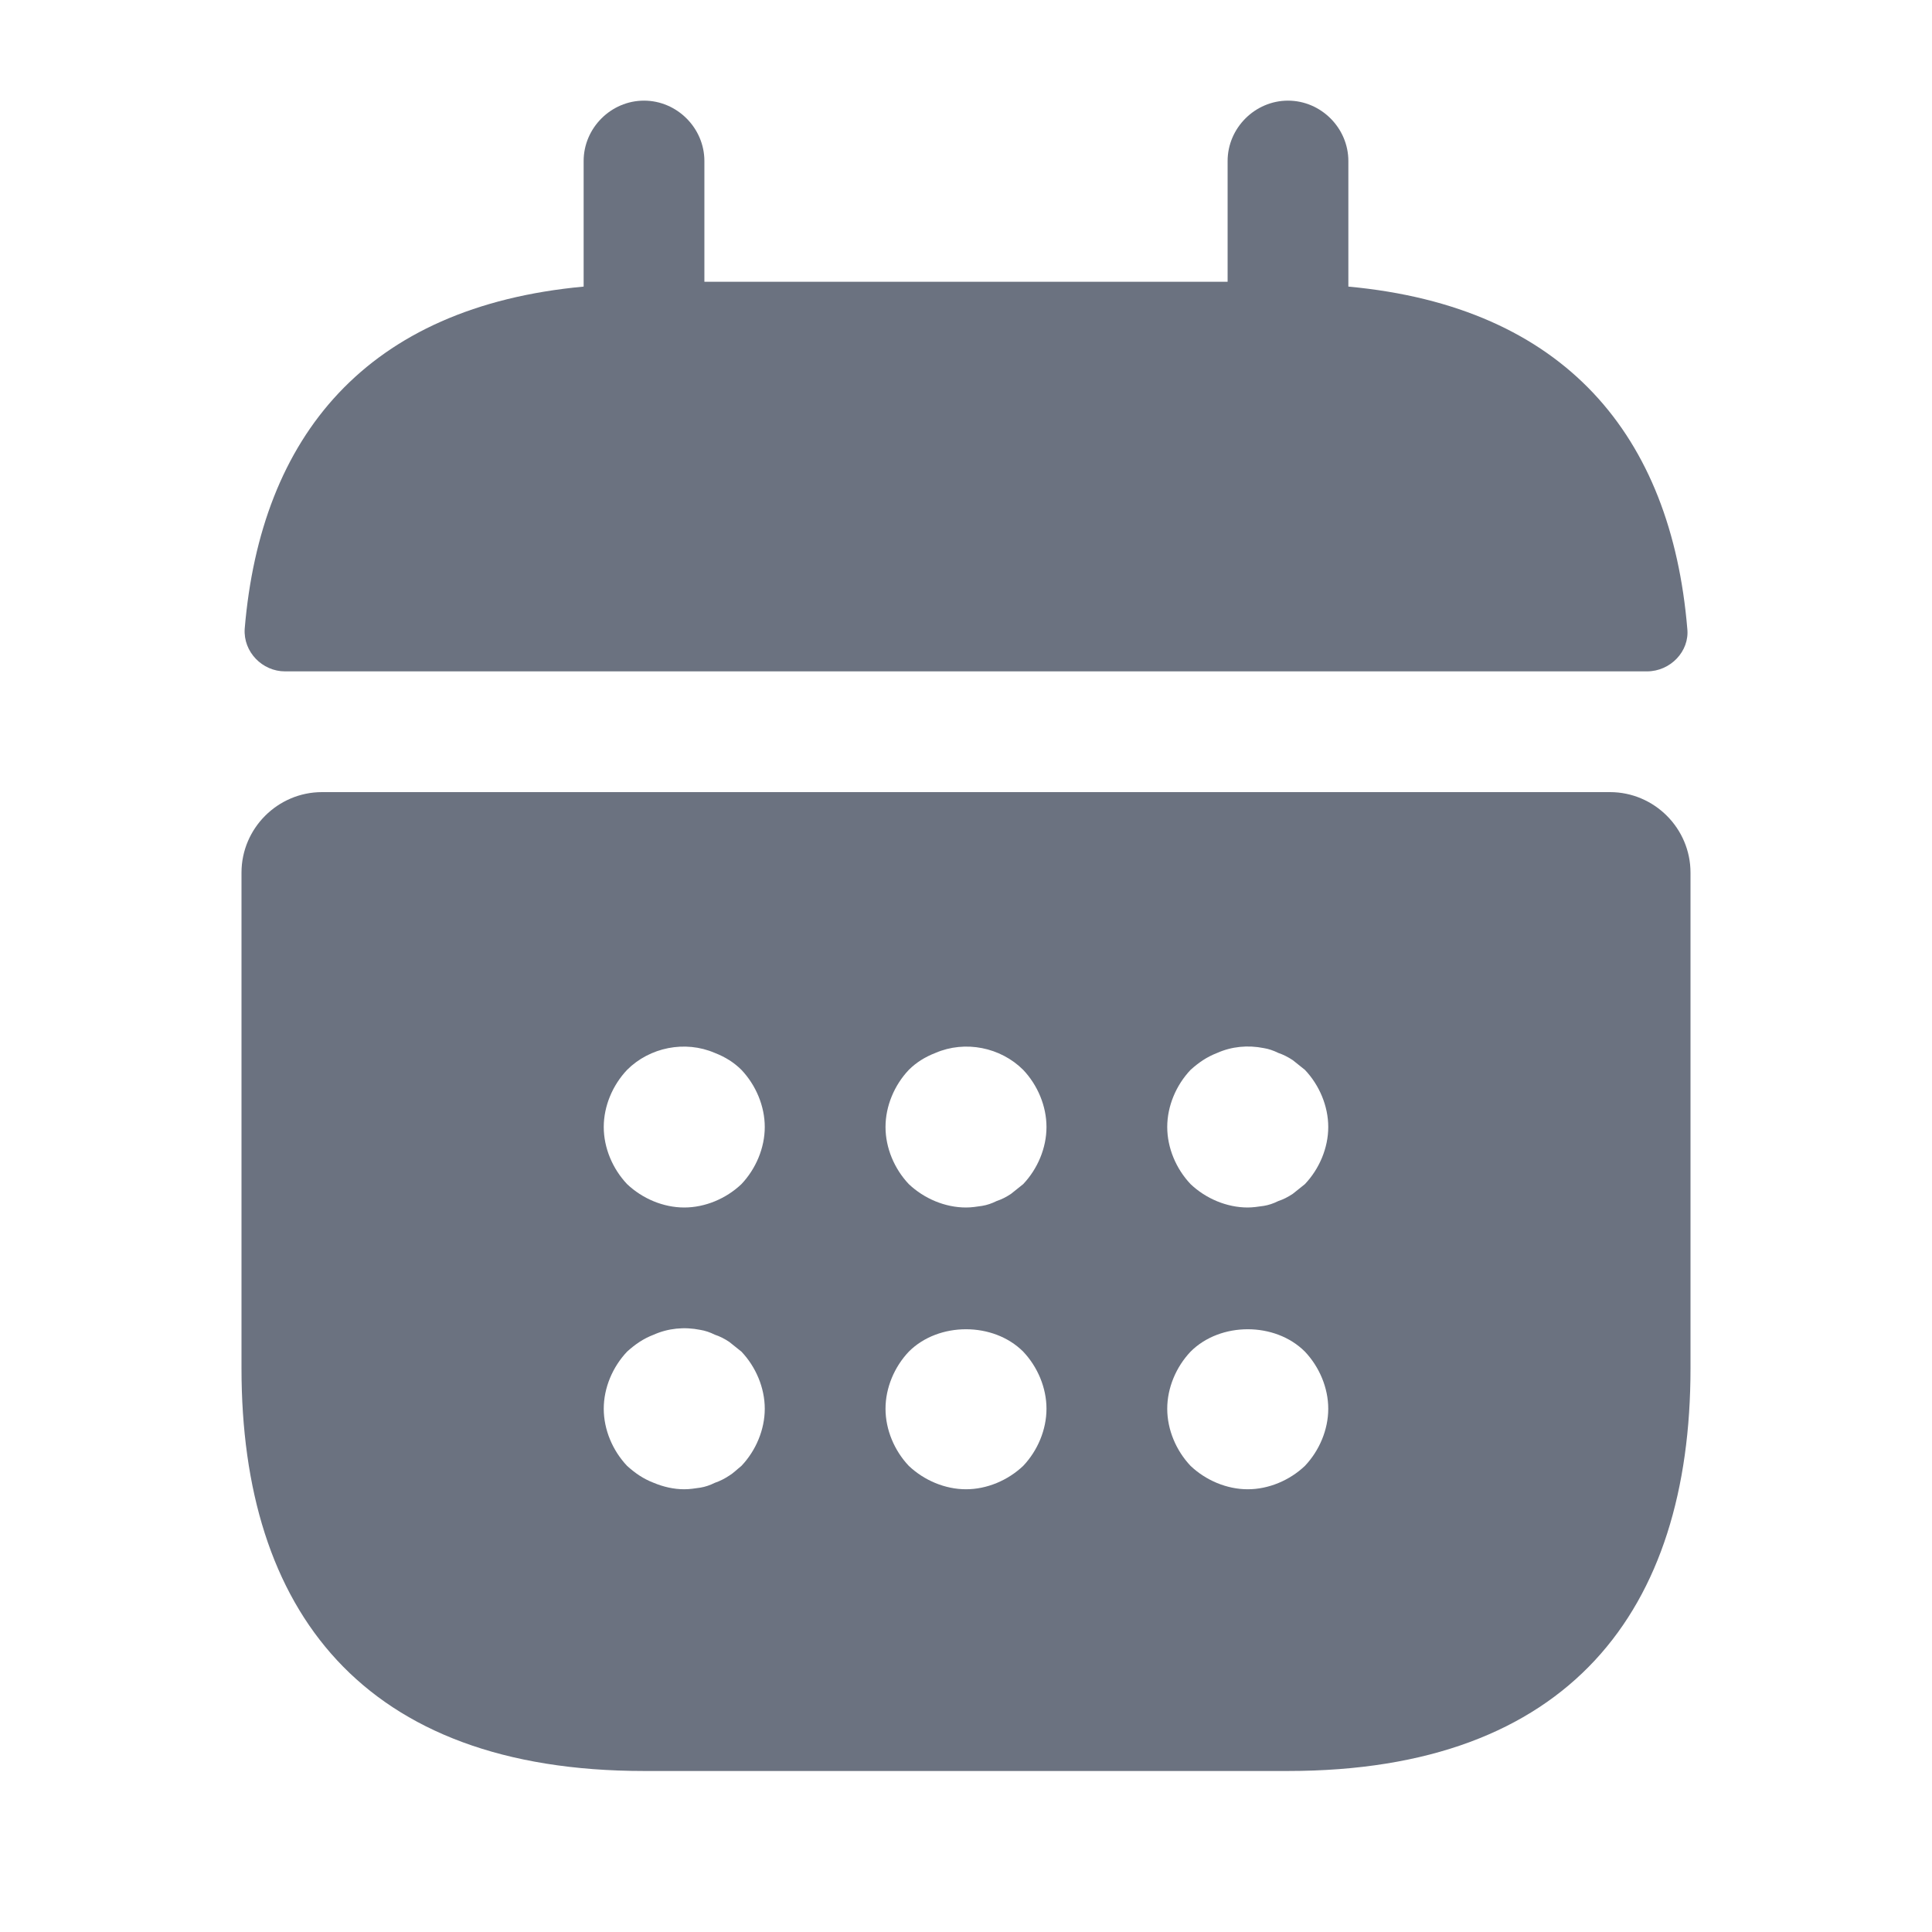
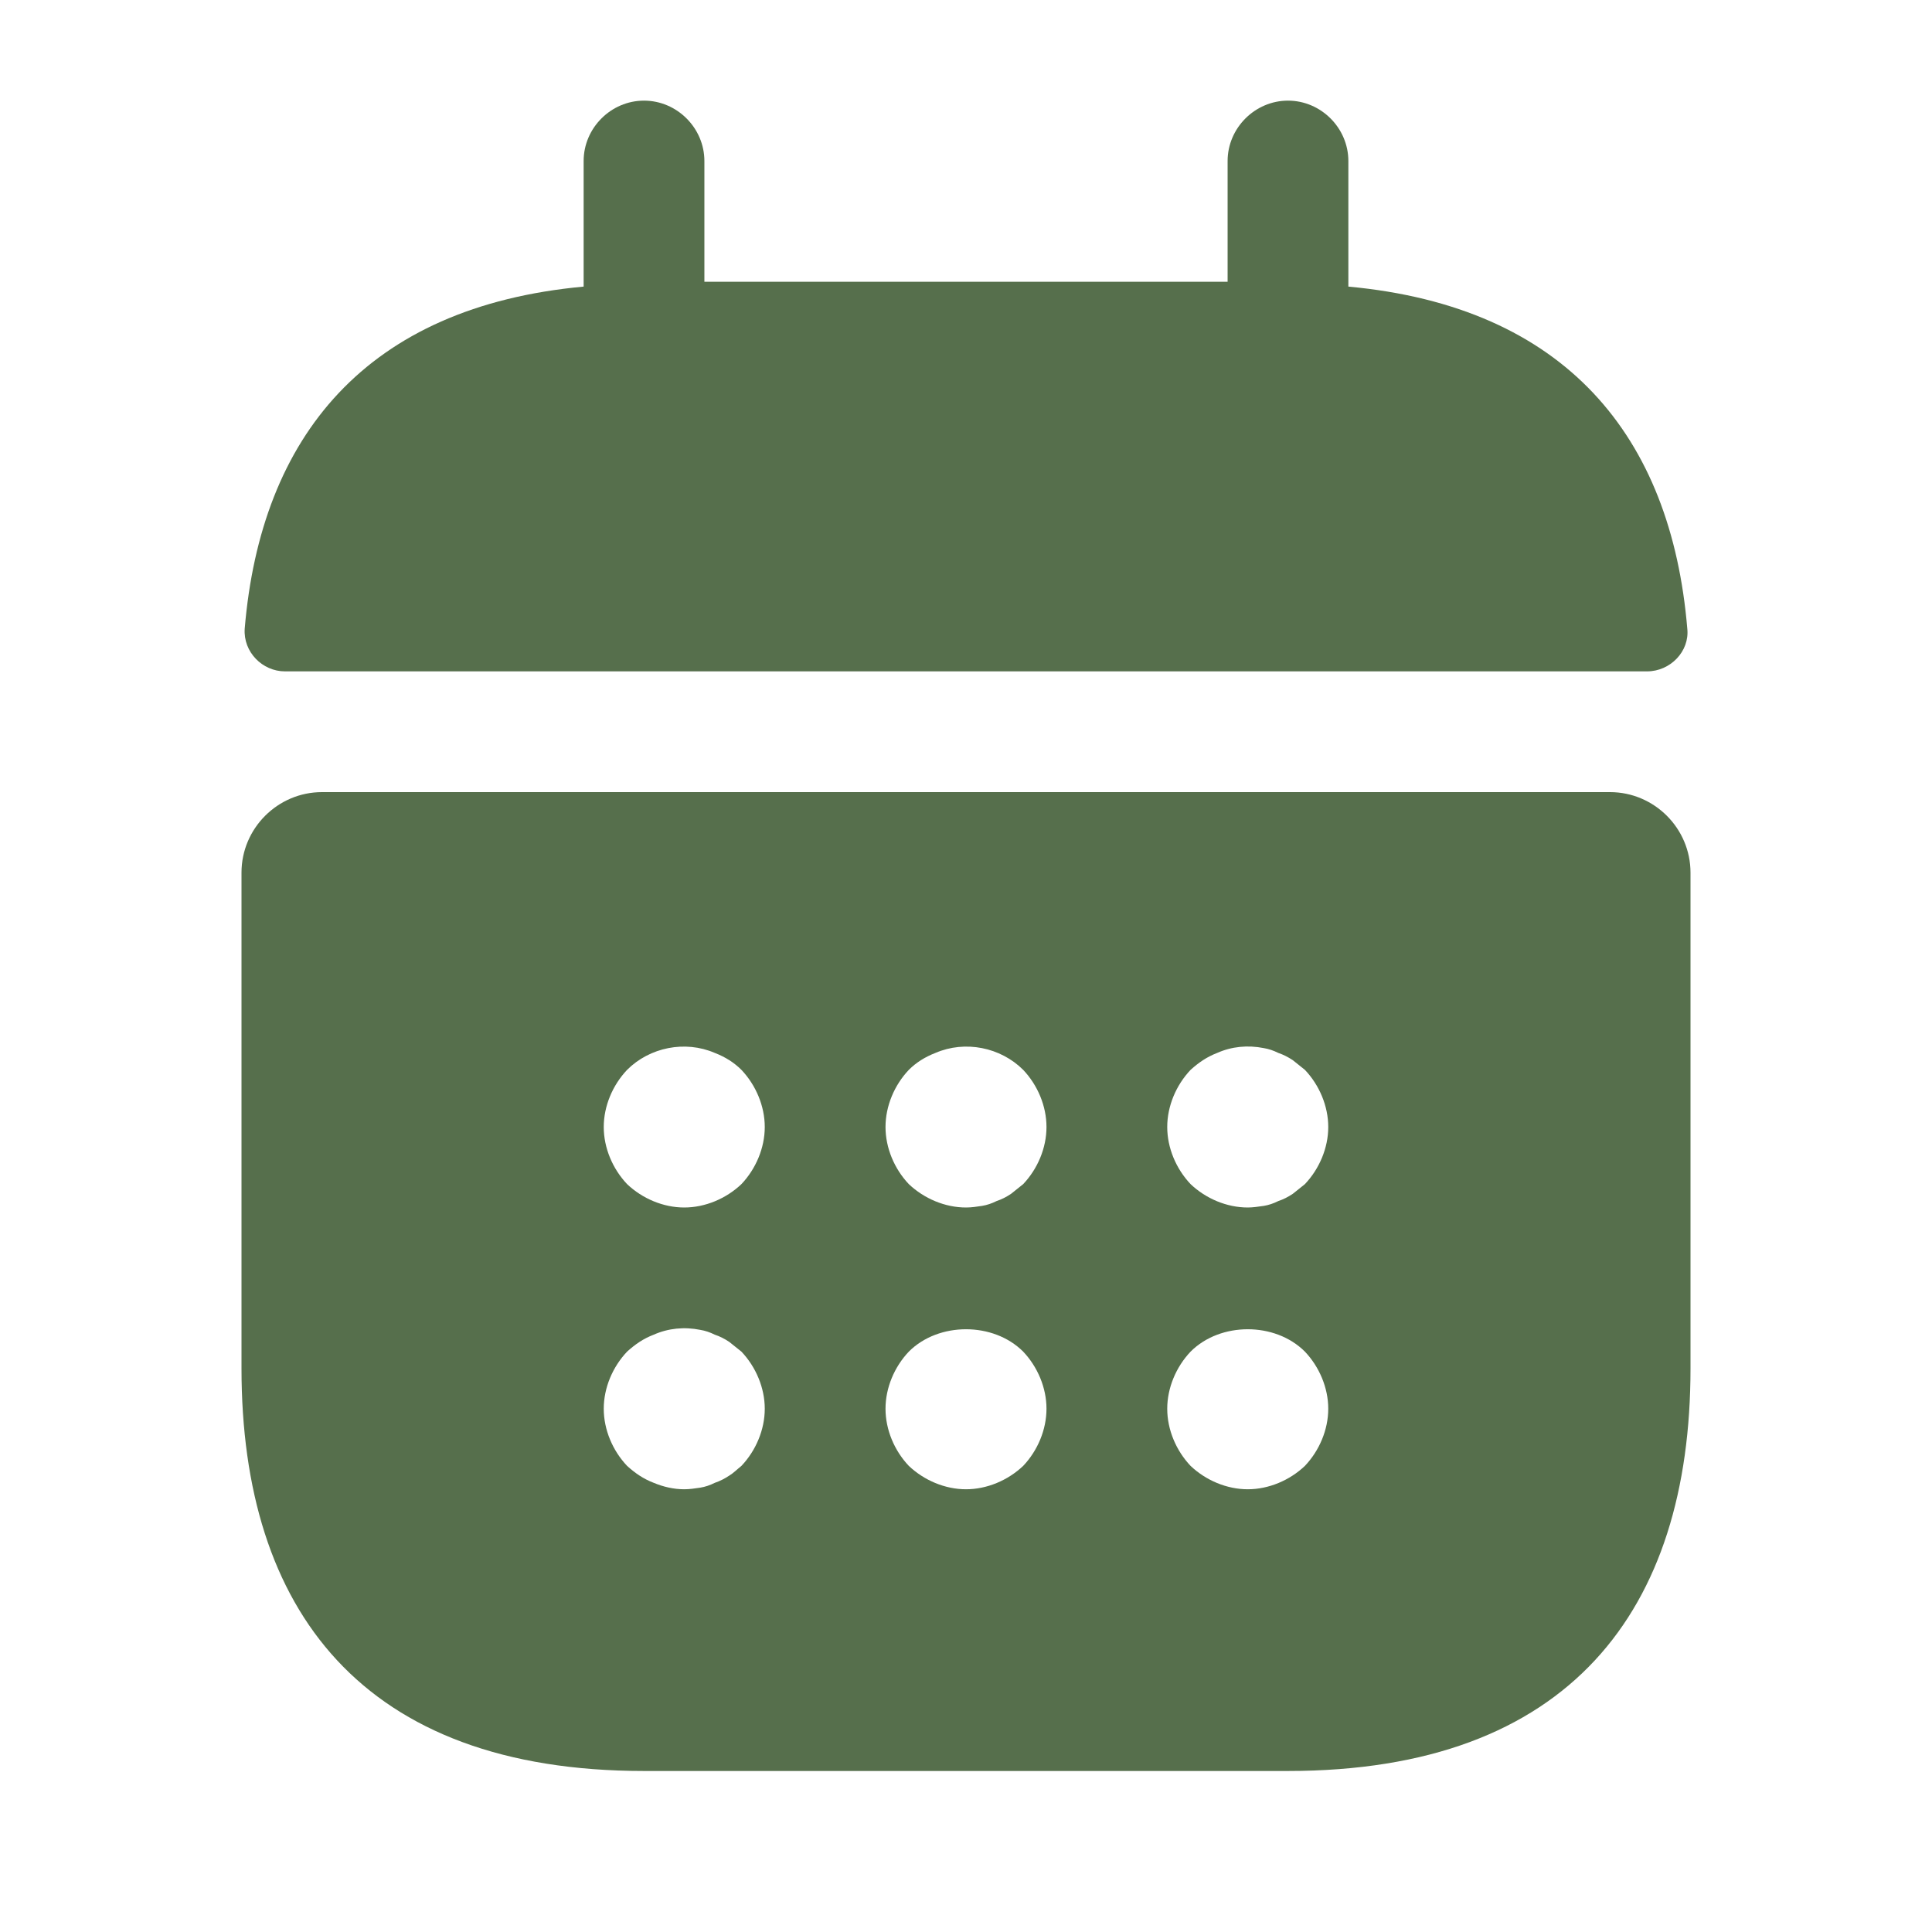
<svg xmlns="http://www.w3.org/2000/svg" width="44" height="44" viewBox="0 0 44 44" fill="none">
-   <path d="M30.708 6.527V3.667C30.708 2.915 30.085 2.292 29.333 2.292C28.582 2.292 27.958 2.915 27.958 3.667V6.417H16.042V3.667C16.042 2.915 15.418 2.292 14.667 2.292C13.915 2.292 13.292 2.915 13.292 3.667V6.527C8.342 6.985 5.94 9.937 5.573 14.318C5.537 14.85 5.977 15.29 6.49 15.29H37.51C38.042 15.29 38.482 14.832 38.427 14.318C38.06 9.937 35.658 6.985 30.708 6.527Z" fill="#6B7280" />
-   <path d="M36.667 18.04H7.333C6.325 18.04 5.5 18.865 5.5 19.873V31.167C5.5 36.667 8.25 40.333 14.667 40.333H29.333C35.75 40.333 38.5 36.667 38.5 31.167V19.873C38.5 18.865 37.675 18.04 36.667 18.04ZM16.885 33.385C16.793 33.458 16.702 33.55 16.61 33.605C16.5 33.678 16.39 33.733 16.28 33.77C16.17 33.825 16.06 33.862 15.95 33.88C15.822 33.898 15.712 33.917 15.583 33.917C15.345 33.917 15.107 33.862 14.887 33.77C14.648 33.678 14.465 33.55 14.282 33.385C13.952 33.037 13.75 32.56 13.75 32.083C13.75 31.607 13.952 31.13 14.282 30.782C14.465 30.617 14.648 30.488 14.887 30.397C15.217 30.25 15.583 30.213 15.95 30.287C16.06 30.305 16.17 30.342 16.28 30.397C16.39 30.433 16.5 30.488 16.61 30.562C16.702 30.635 16.793 30.708 16.885 30.782C17.215 31.13 17.417 31.607 17.417 32.083C17.417 32.56 17.215 33.037 16.885 33.385ZM16.885 26.968C16.537 27.298 16.06 27.5 15.583 27.5C15.107 27.5 14.63 27.298 14.282 26.968C13.952 26.62 13.75 26.143 13.75 25.667C13.75 25.19 13.952 24.713 14.282 24.365C14.795 23.852 15.602 23.687 16.28 23.98C16.518 24.072 16.72 24.2 16.885 24.365C17.215 24.713 17.417 25.19 17.417 25.667C17.417 26.143 17.215 26.62 16.885 26.968ZM23.302 33.385C22.953 33.715 22.477 33.917 22 33.917C21.523 33.917 21.047 33.715 20.698 33.385C20.368 33.037 20.167 32.56 20.167 32.083C20.167 31.607 20.368 31.13 20.698 30.782C21.377 30.103 22.623 30.103 23.302 30.782C23.632 31.13 23.833 31.607 23.833 32.083C23.833 32.56 23.632 33.037 23.302 33.385ZM23.302 26.968C23.21 27.042 23.118 27.115 23.027 27.188C22.917 27.262 22.807 27.317 22.697 27.353C22.587 27.408 22.477 27.445 22.367 27.463C22.238 27.482 22.128 27.5 22 27.5C21.523 27.5 21.047 27.298 20.698 26.968C20.368 26.62 20.167 26.143 20.167 25.667C20.167 25.19 20.368 24.713 20.698 24.365C20.863 24.2 21.065 24.072 21.303 23.98C21.982 23.687 22.788 23.852 23.302 24.365C23.632 24.713 23.833 25.19 23.833 25.667C23.833 26.143 23.632 26.62 23.302 26.968ZM29.718 33.385C29.37 33.715 28.893 33.917 28.417 33.917C27.94 33.917 27.463 33.715 27.115 33.385C26.785 33.037 26.583 32.56 26.583 32.083C26.583 31.607 26.785 31.13 27.115 30.782C27.793 30.103 29.04 30.103 29.718 30.782C30.048 31.13 30.25 31.607 30.25 32.083C30.25 32.56 30.048 33.037 29.718 33.385ZM29.718 26.968C29.627 27.042 29.535 27.115 29.443 27.188C29.333 27.262 29.223 27.317 29.113 27.353C29.003 27.408 28.893 27.445 28.783 27.463C28.655 27.482 28.527 27.5 28.417 27.5C27.94 27.5 27.463 27.298 27.115 26.968C26.785 26.62 26.583 26.143 26.583 25.667C26.583 25.19 26.785 24.713 27.115 24.365C27.298 24.2 27.482 24.072 27.72 23.98C28.05 23.833 28.417 23.797 28.783 23.87C28.893 23.888 29.003 23.925 29.113 23.98C29.223 24.017 29.333 24.072 29.443 24.145C29.535 24.218 29.627 24.292 29.718 24.365C30.048 24.713 30.25 25.19 30.25 25.667C30.25 26.143 30.048 26.62 29.718 26.968Z" fill="#6B7280" />
+   <path d="M30.708 6.527V3.667C30.708 2.915 30.085 2.292 29.333 2.292C28.582 2.292 27.958 2.915 27.958 3.667V6.417H16.042V3.667C16.042 2.915 15.418 2.292 14.667 2.292C13.915 2.292 13.292 2.915 13.292 3.667V6.527C8.342 6.985 5.94 9.937 5.573 14.318C5.537 14.85 5.977 15.29 6.49 15.29H37.51C38.042 15.29 38.482 14.832 38.427 14.318C38.06 9.937 35.658 6.985 30.708 6.527Z" fill="#566F4C" />
+   <path d="M36.667 18.04H7.333C6.325 18.04 5.5 18.865 5.5 19.873V31.167C5.5 36.667 8.25 40.333 14.667 40.333H29.333C35.75 40.333 38.5 36.667 38.5 31.167V19.873C38.5 18.865 37.675 18.04 36.667 18.04ZM16.885 33.385C16.793 33.458 16.702 33.55 16.61 33.605C16.5 33.678 16.39 33.733 16.28 33.77C16.17 33.825 16.06 33.862 15.95 33.88C15.822 33.898 15.712 33.917 15.583 33.917C15.345 33.917 15.107 33.862 14.887 33.77C14.648 33.678 14.465 33.55 14.282 33.385C13.952 33.037 13.75 32.56 13.75 32.083C13.75 31.607 13.952 31.13 14.282 30.782C14.465 30.617 14.648 30.488 14.887 30.397C15.217 30.25 15.583 30.213 15.95 30.287C16.06 30.305 16.17 30.342 16.28 30.397C16.39 30.433 16.5 30.488 16.61 30.562C16.702 30.635 16.793 30.708 16.885 30.782C17.215 31.13 17.417 31.607 17.417 32.083C17.417 32.56 17.215 33.037 16.885 33.385ZM16.885 26.968C16.537 27.298 16.06 27.5 15.583 27.5C15.107 27.5 14.63 27.298 14.282 26.968C13.952 26.62 13.75 26.143 13.75 25.667C13.75 25.19 13.952 24.713 14.282 24.365C14.795 23.852 15.602 23.687 16.28 23.98C16.518 24.072 16.72 24.2 16.885 24.365C17.215 24.713 17.417 25.19 17.417 25.667C17.417 26.143 17.215 26.62 16.885 26.968ZM23.302 33.385C22.953 33.715 22.477 33.917 22 33.917C21.523 33.917 21.047 33.715 20.698 33.385C20.368 33.037 20.167 32.56 20.167 32.083C20.167 31.607 20.368 31.13 20.698 30.782C21.377 30.103 22.623 30.103 23.302 30.782C23.632 31.13 23.833 31.607 23.833 32.083C23.833 32.56 23.632 33.037 23.302 33.385ZM23.302 26.968C23.21 27.042 23.118 27.115 23.027 27.188C22.917 27.262 22.807 27.317 22.697 27.353C22.587 27.408 22.477 27.445 22.367 27.463C22.238 27.482 22.128 27.5 22 27.5C21.523 27.5 21.047 27.298 20.698 26.968C20.368 26.62 20.167 26.143 20.167 25.667C20.167 25.19 20.368 24.713 20.698 24.365C20.863 24.2 21.065 24.072 21.303 23.98C21.982 23.687 22.788 23.852 23.302 24.365C23.632 24.713 23.833 25.19 23.833 25.667C23.833 26.143 23.632 26.62 23.302 26.968ZM29.718 33.385C29.37 33.715 28.893 33.917 28.417 33.917C27.94 33.917 27.463 33.715 27.115 33.385C26.785 33.037 26.583 32.56 26.583 32.083C26.583 31.607 26.785 31.13 27.115 30.782C27.793 30.103 29.04 30.103 29.718 30.782C30.048 31.13 30.25 31.607 30.25 32.083C30.25 32.56 30.048 33.037 29.718 33.385ZM29.718 26.968C29.627 27.042 29.535 27.115 29.443 27.188C29.333 27.262 29.223 27.317 29.113 27.353C29.003 27.408 28.893 27.445 28.783 27.463C28.655 27.482 28.527 27.5 28.417 27.5C27.94 27.5 27.463 27.298 27.115 26.968C26.785 26.62 26.583 26.143 26.583 25.667C26.583 25.19 26.785 24.713 27.115 24.365C27.298 24.2 27.482 24.072 27.72 23.98C28.05 23.833 28.417 23.797 28.783 23.87C28.893 23.888 29.003 23.925 29.113 23.98C29.223 24.017 29.333 24.072 29.443 24.145C29.535 24.218 29.627 24.292 29.718 24.365C30.048 24.713 30.25 25.19 30.25 25.667C30.25 26.143 30.048 26.62 29.718 26.968Z" fill="#566F4C" />
</svg>
